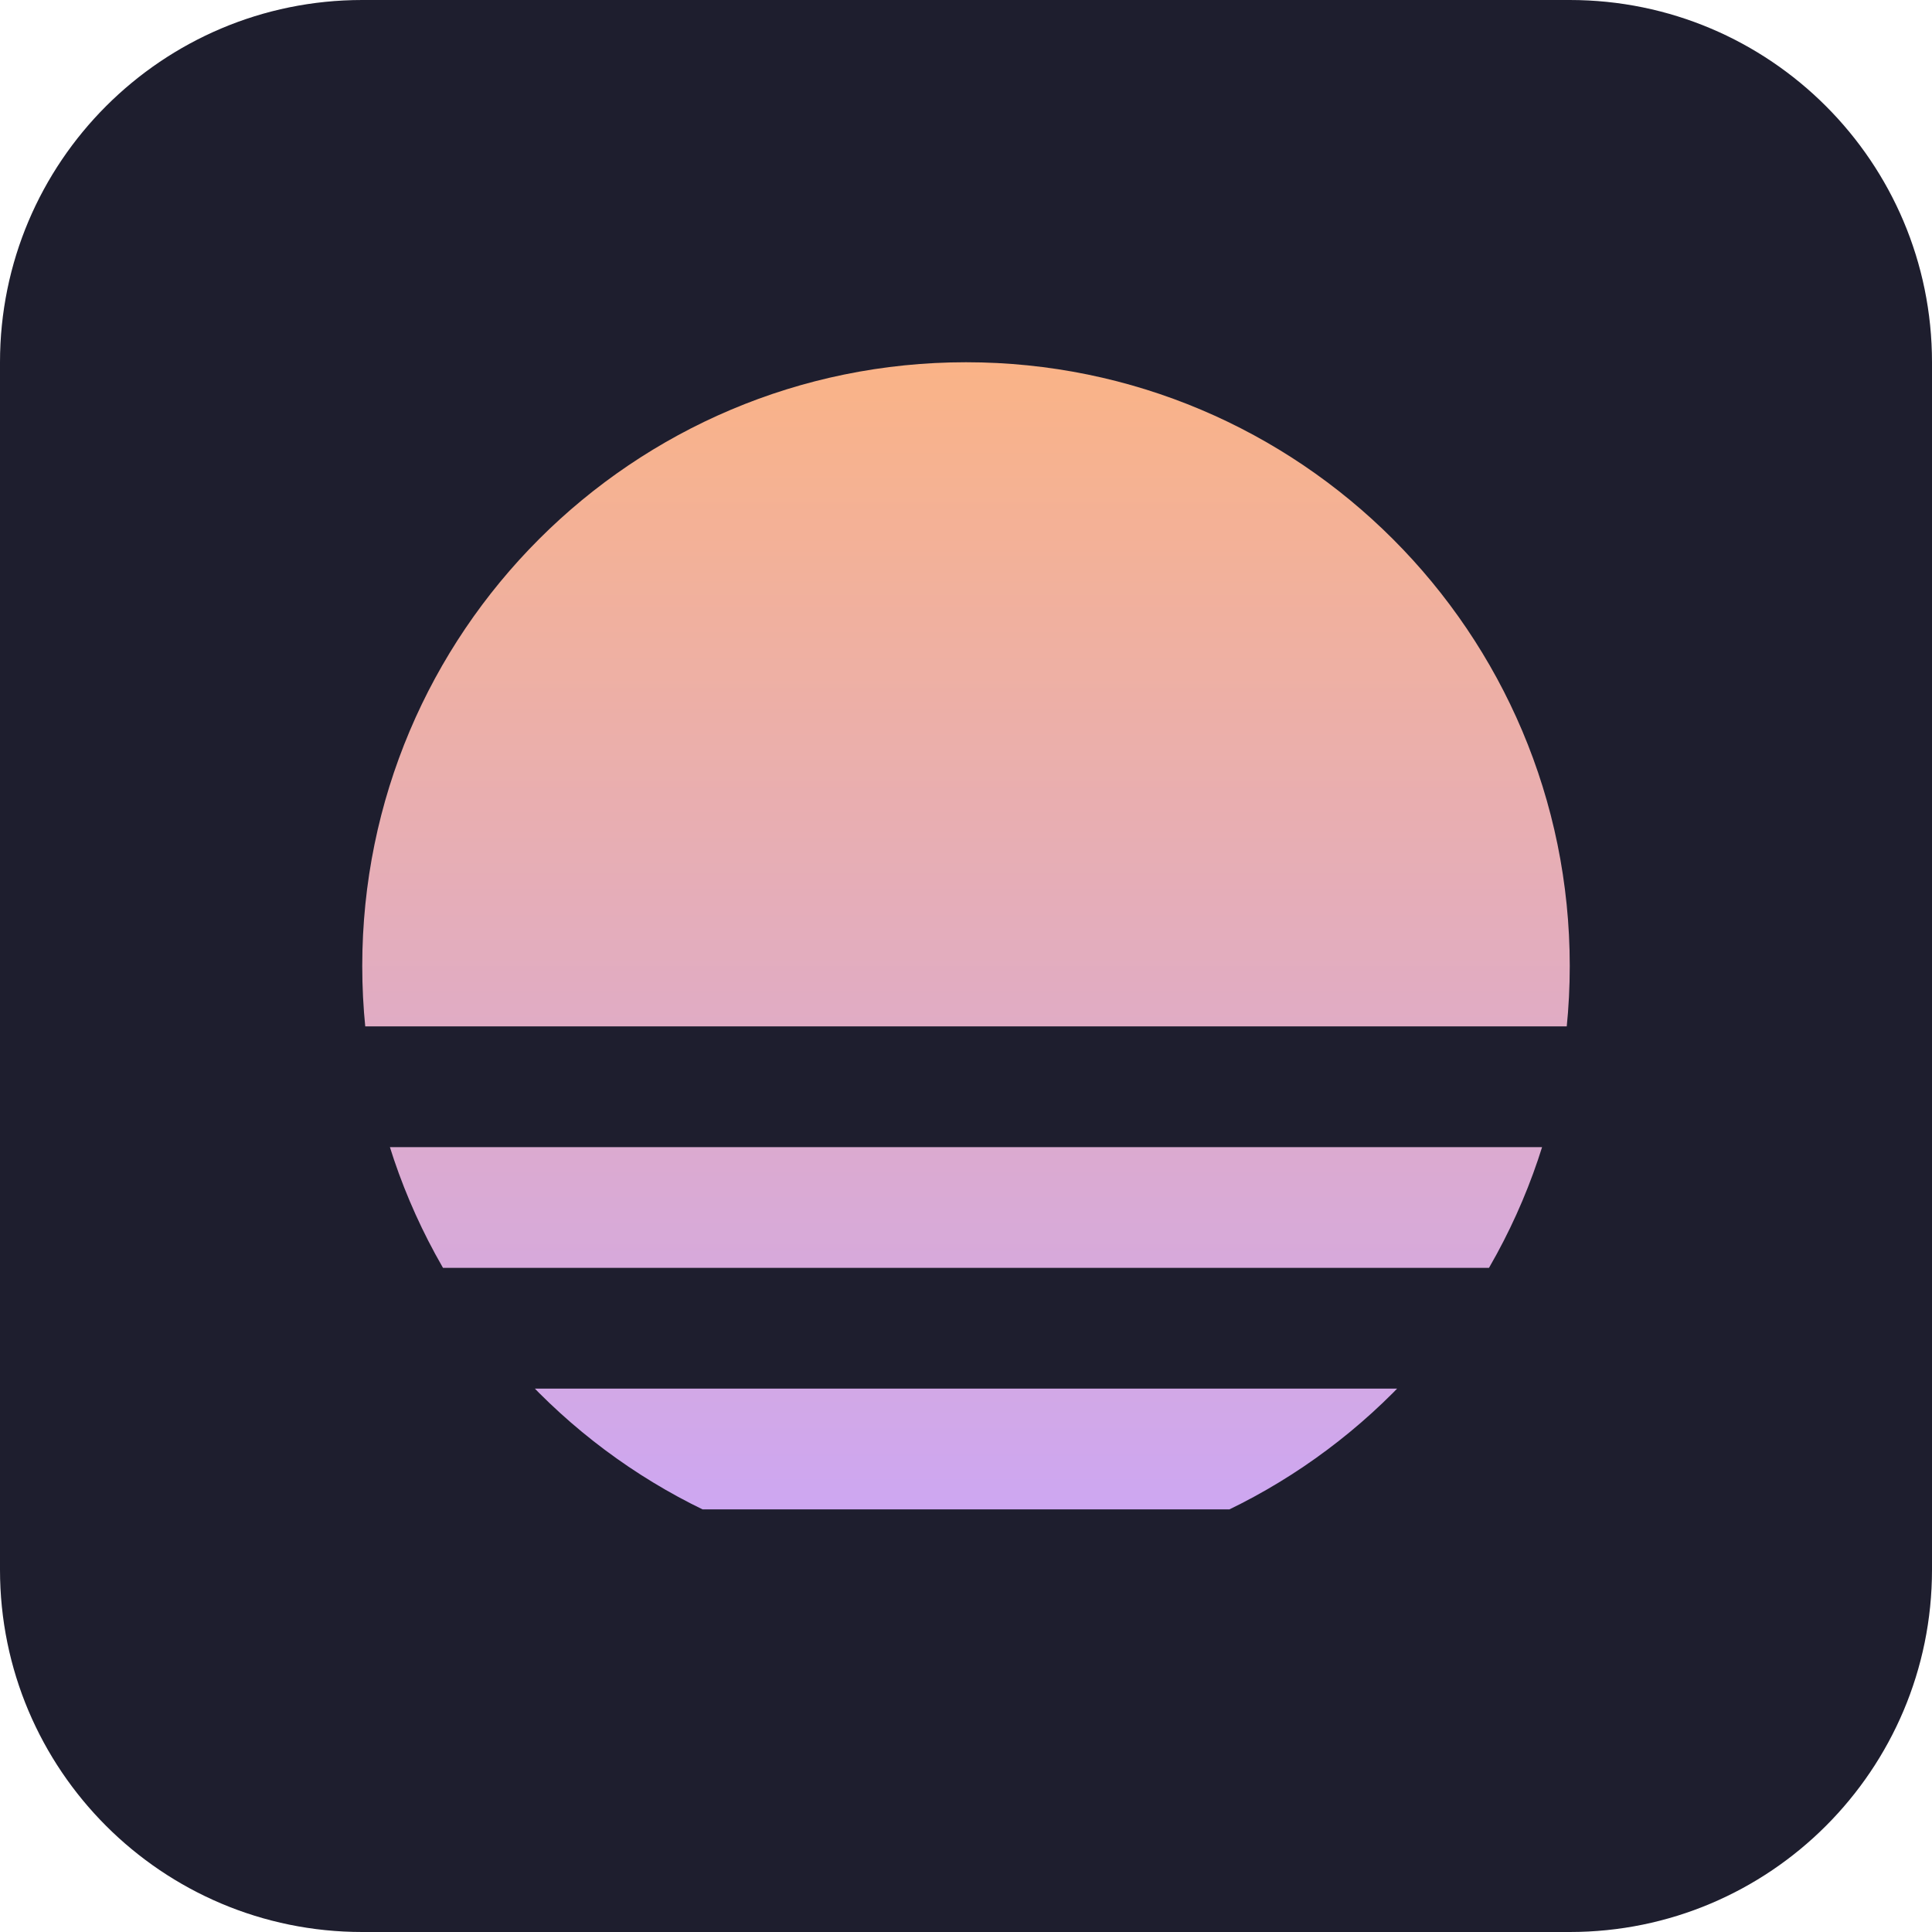
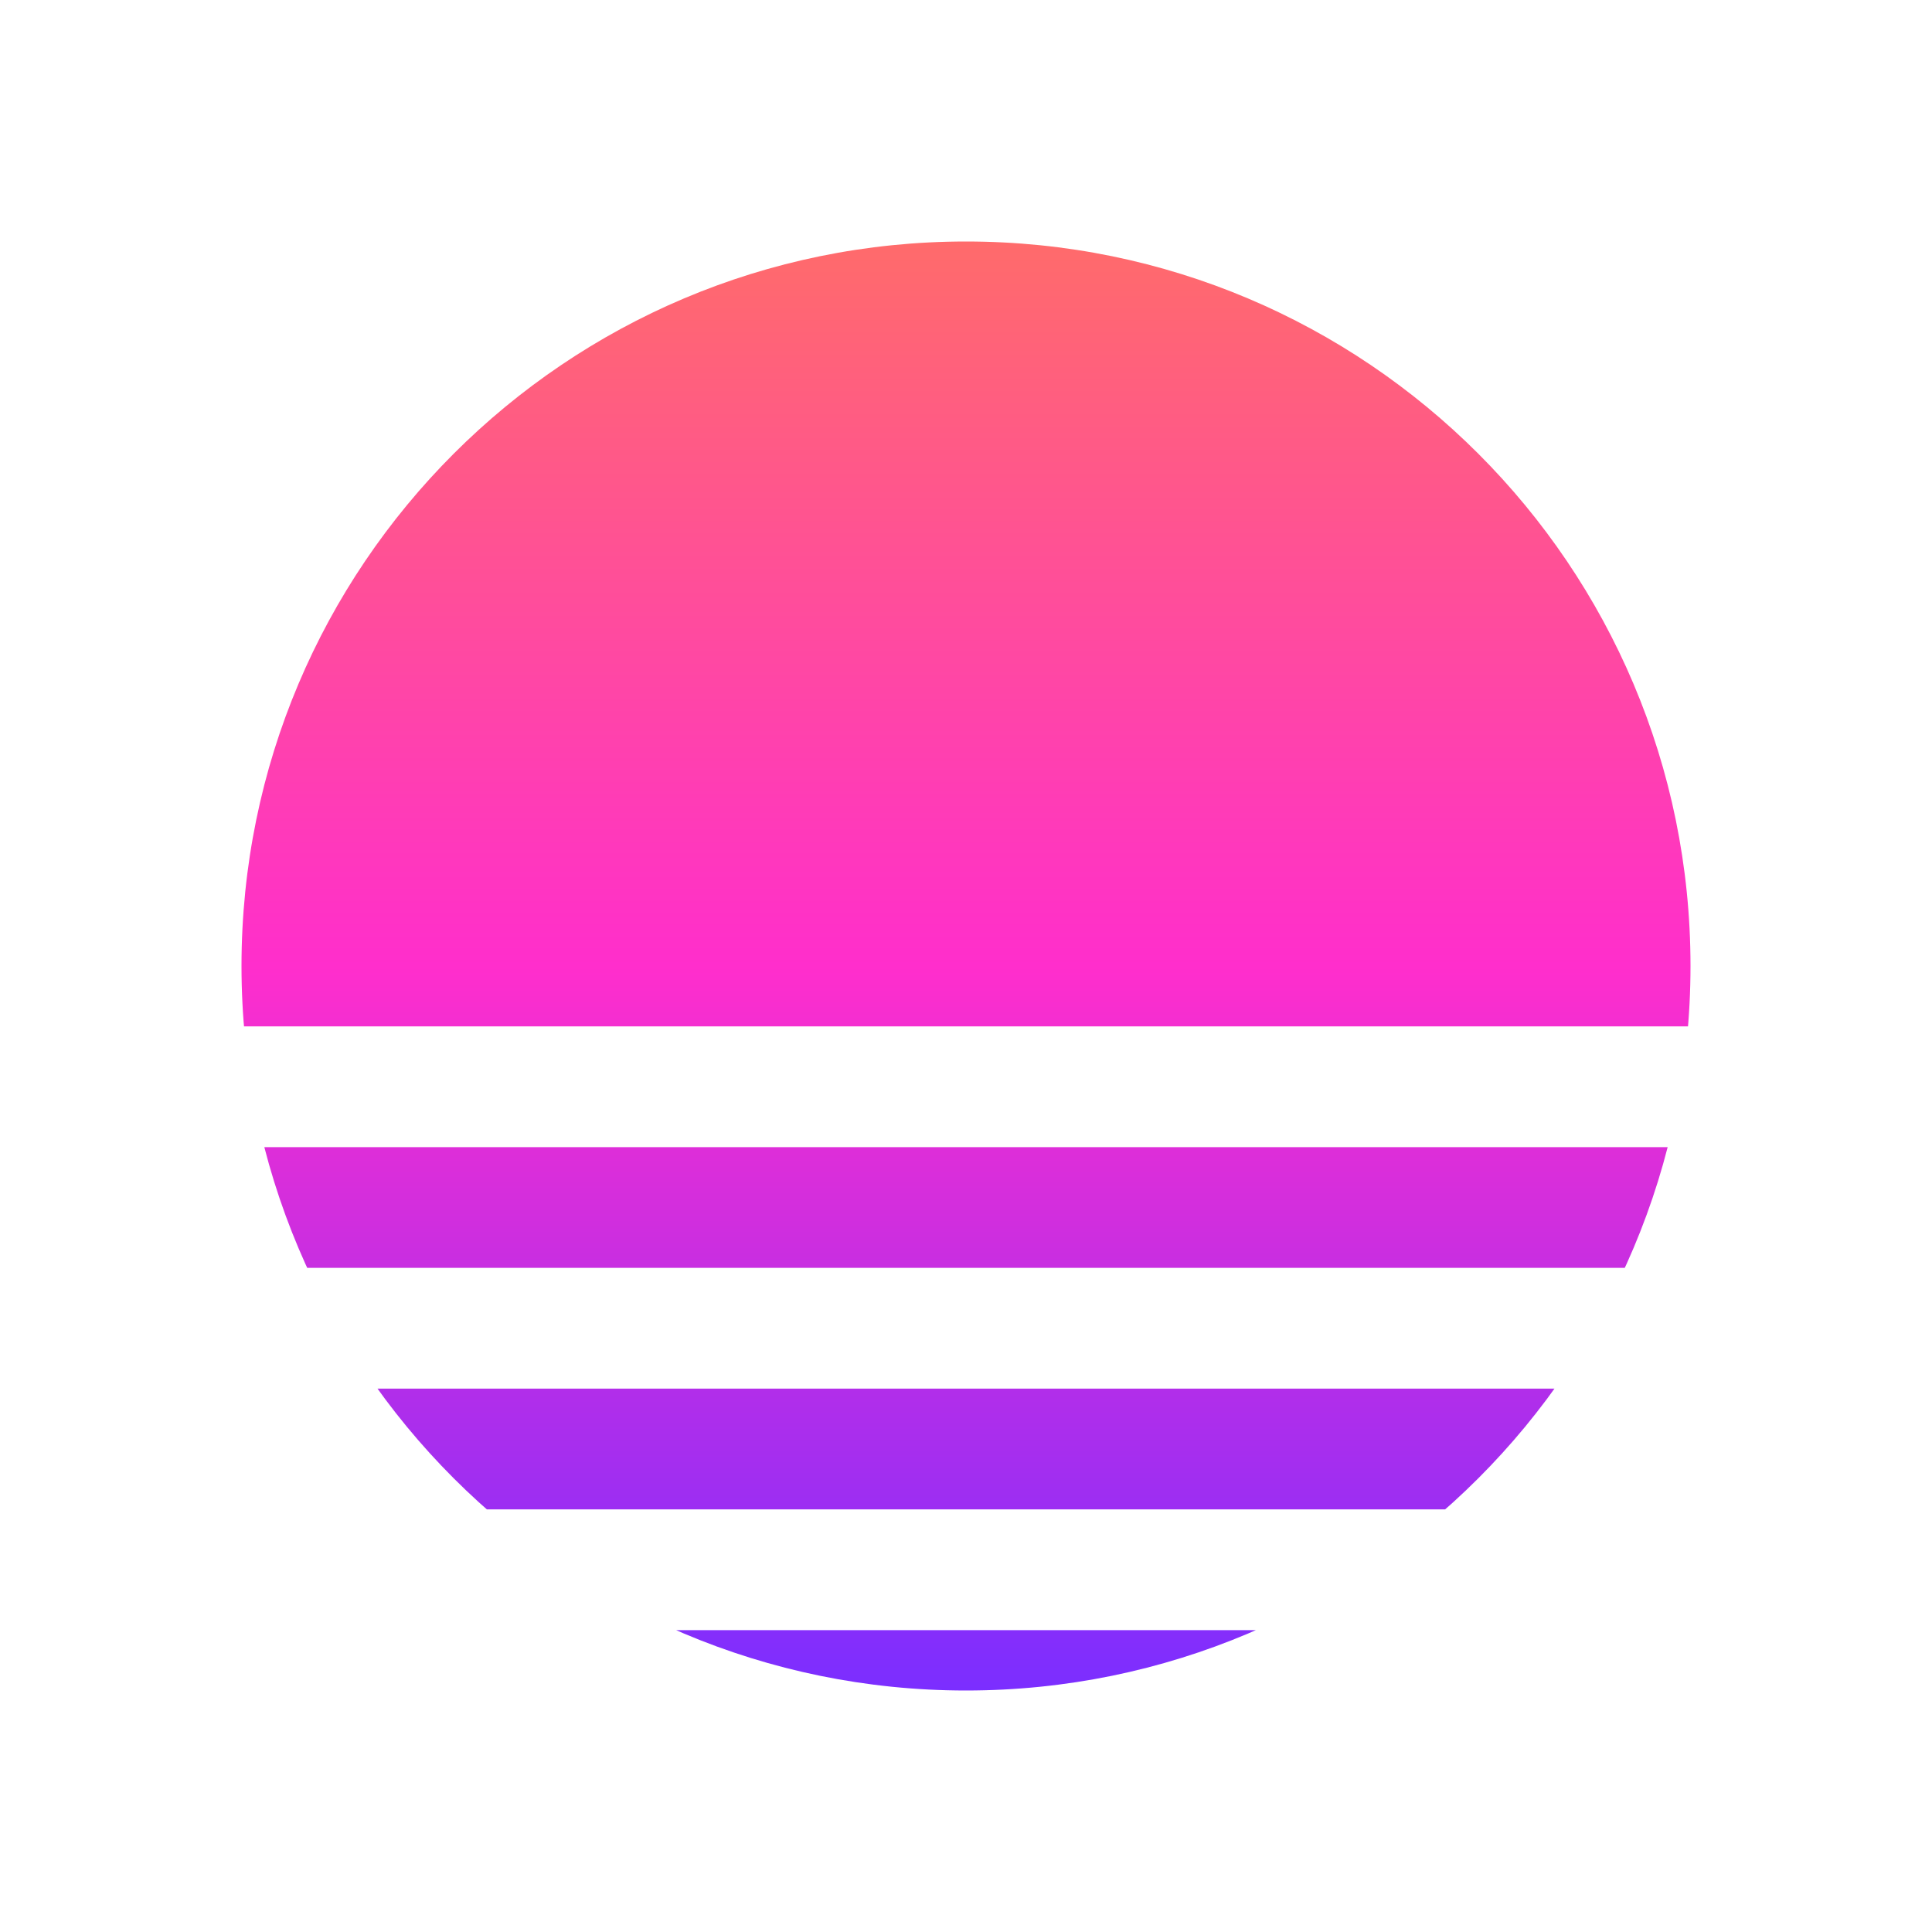
<svg xmlns="http://www.w3.org/2000/svg" viewBox="0 0 32 32">
-   <rect width="32" height="32" rx="6" fill="#1e1e2e" />
  <defs>
    <linearGradient id="sun" x1="0" y1="0" x2="0" y2="1">
-       <stop offset="0%" stop-color="#fab387" />
-       <stop offset="100%" stop-color="#cba6f7" />
+       <stop offset="0%" stop-color="#ff6b6b" />
+       <stop offset="50%" stop-color="#ff2ecc" />
+       <stop offset="100%" stop-color="#7b2eff" />
    </linearGradient>
    <clipPath id="stripes">
      <rect x="0" y="0" width="32" height="17" />
      <rect x="0" y="19" width="32" height="2" />
      <rect x="0" y="23" width="32" height="2" />
      <rect x="0" y="27" width="32" height="2" />
    </clipPath>
  </defs>
-   <circle cx="16" cy="16" r="10" fill="url(#sun)" clip-path="url(#stripes)" />
+   <circle cx="16" cy="16" r="12" fill="url(#sun)" clip-path="url(#stripes)" />
</svg>
